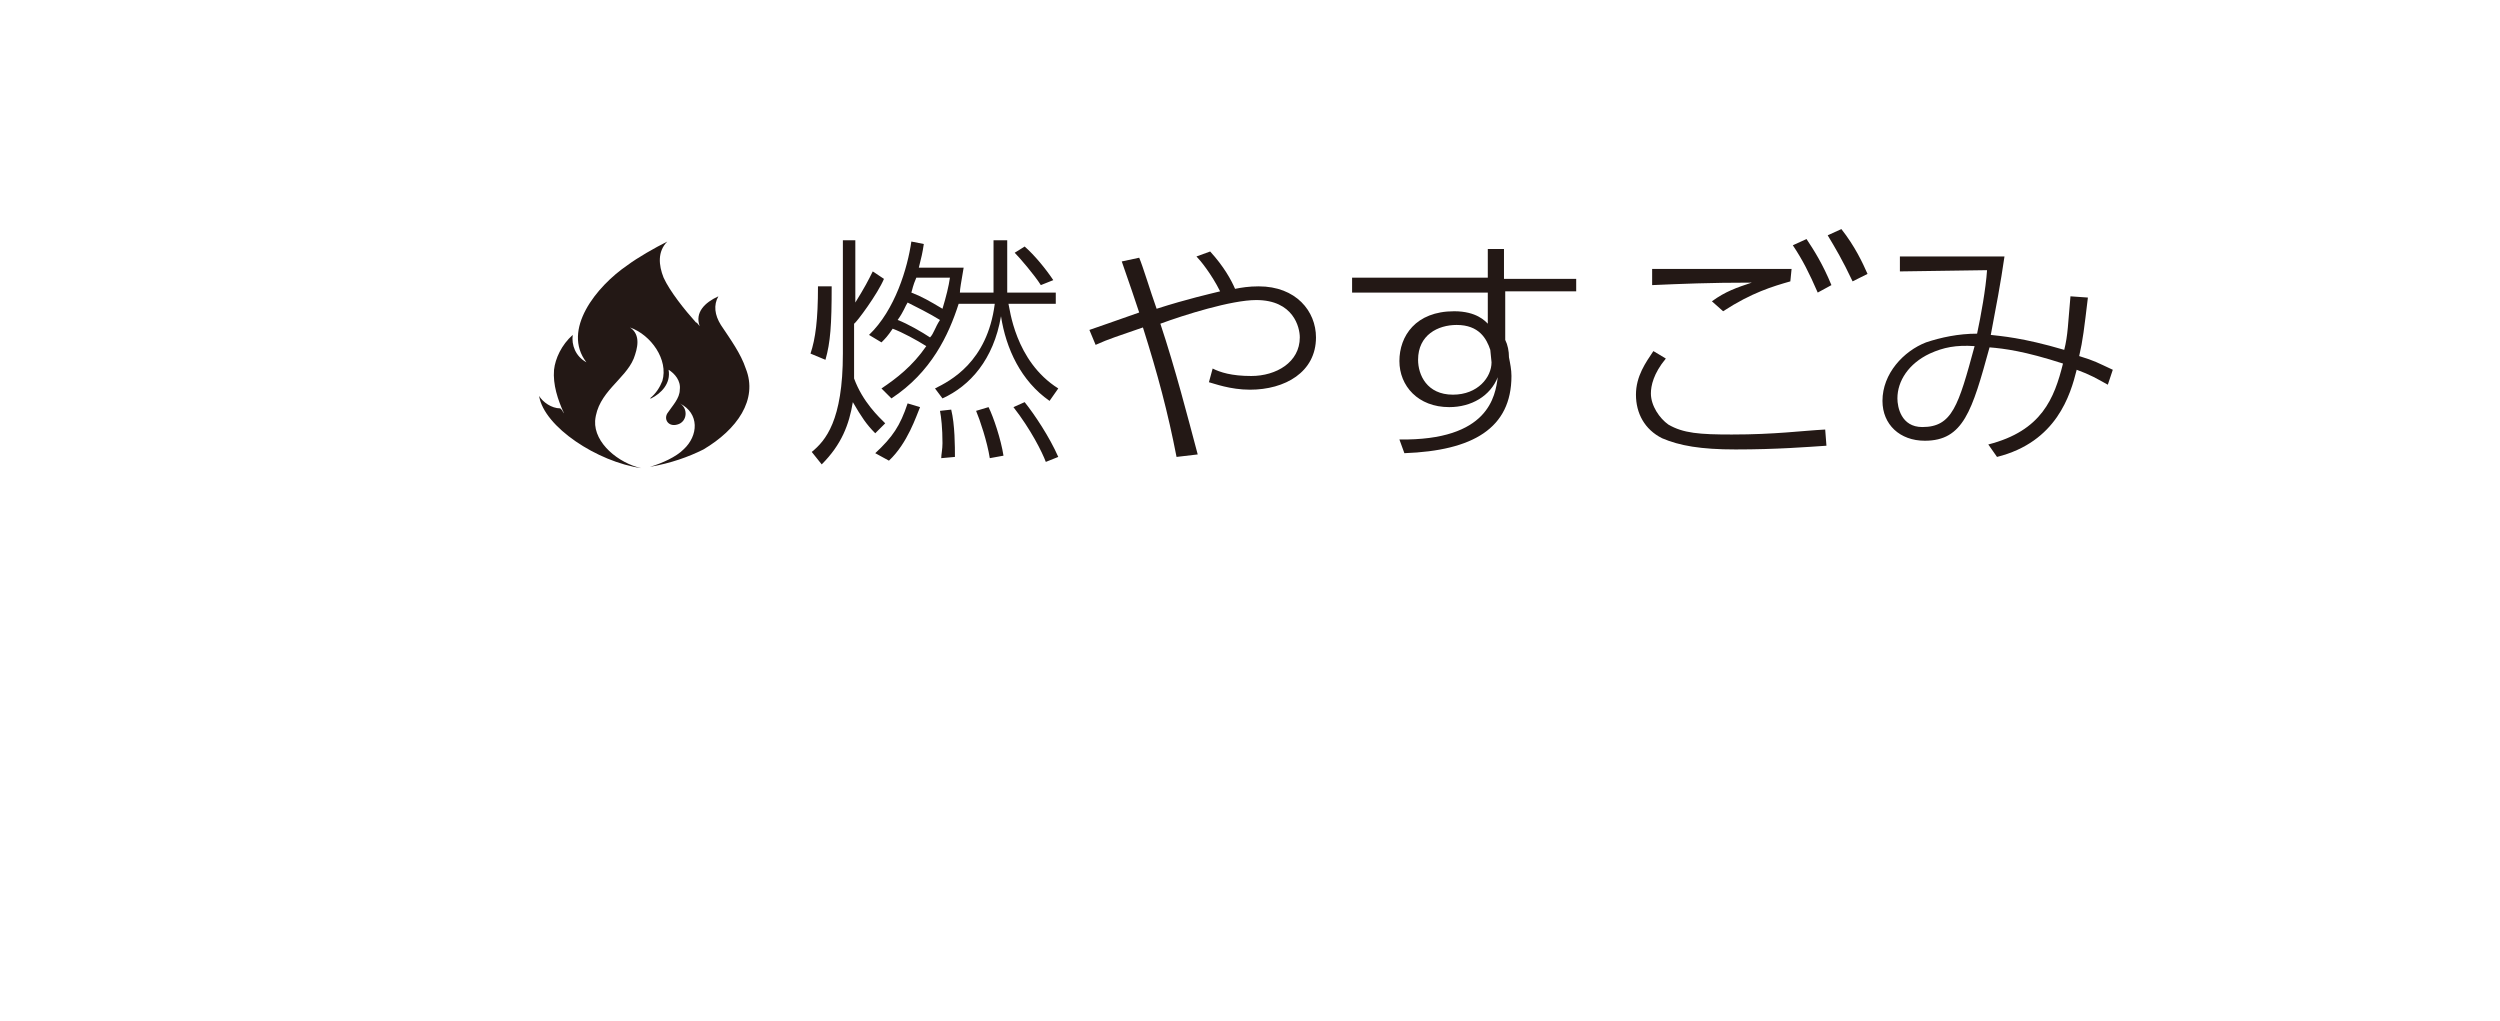
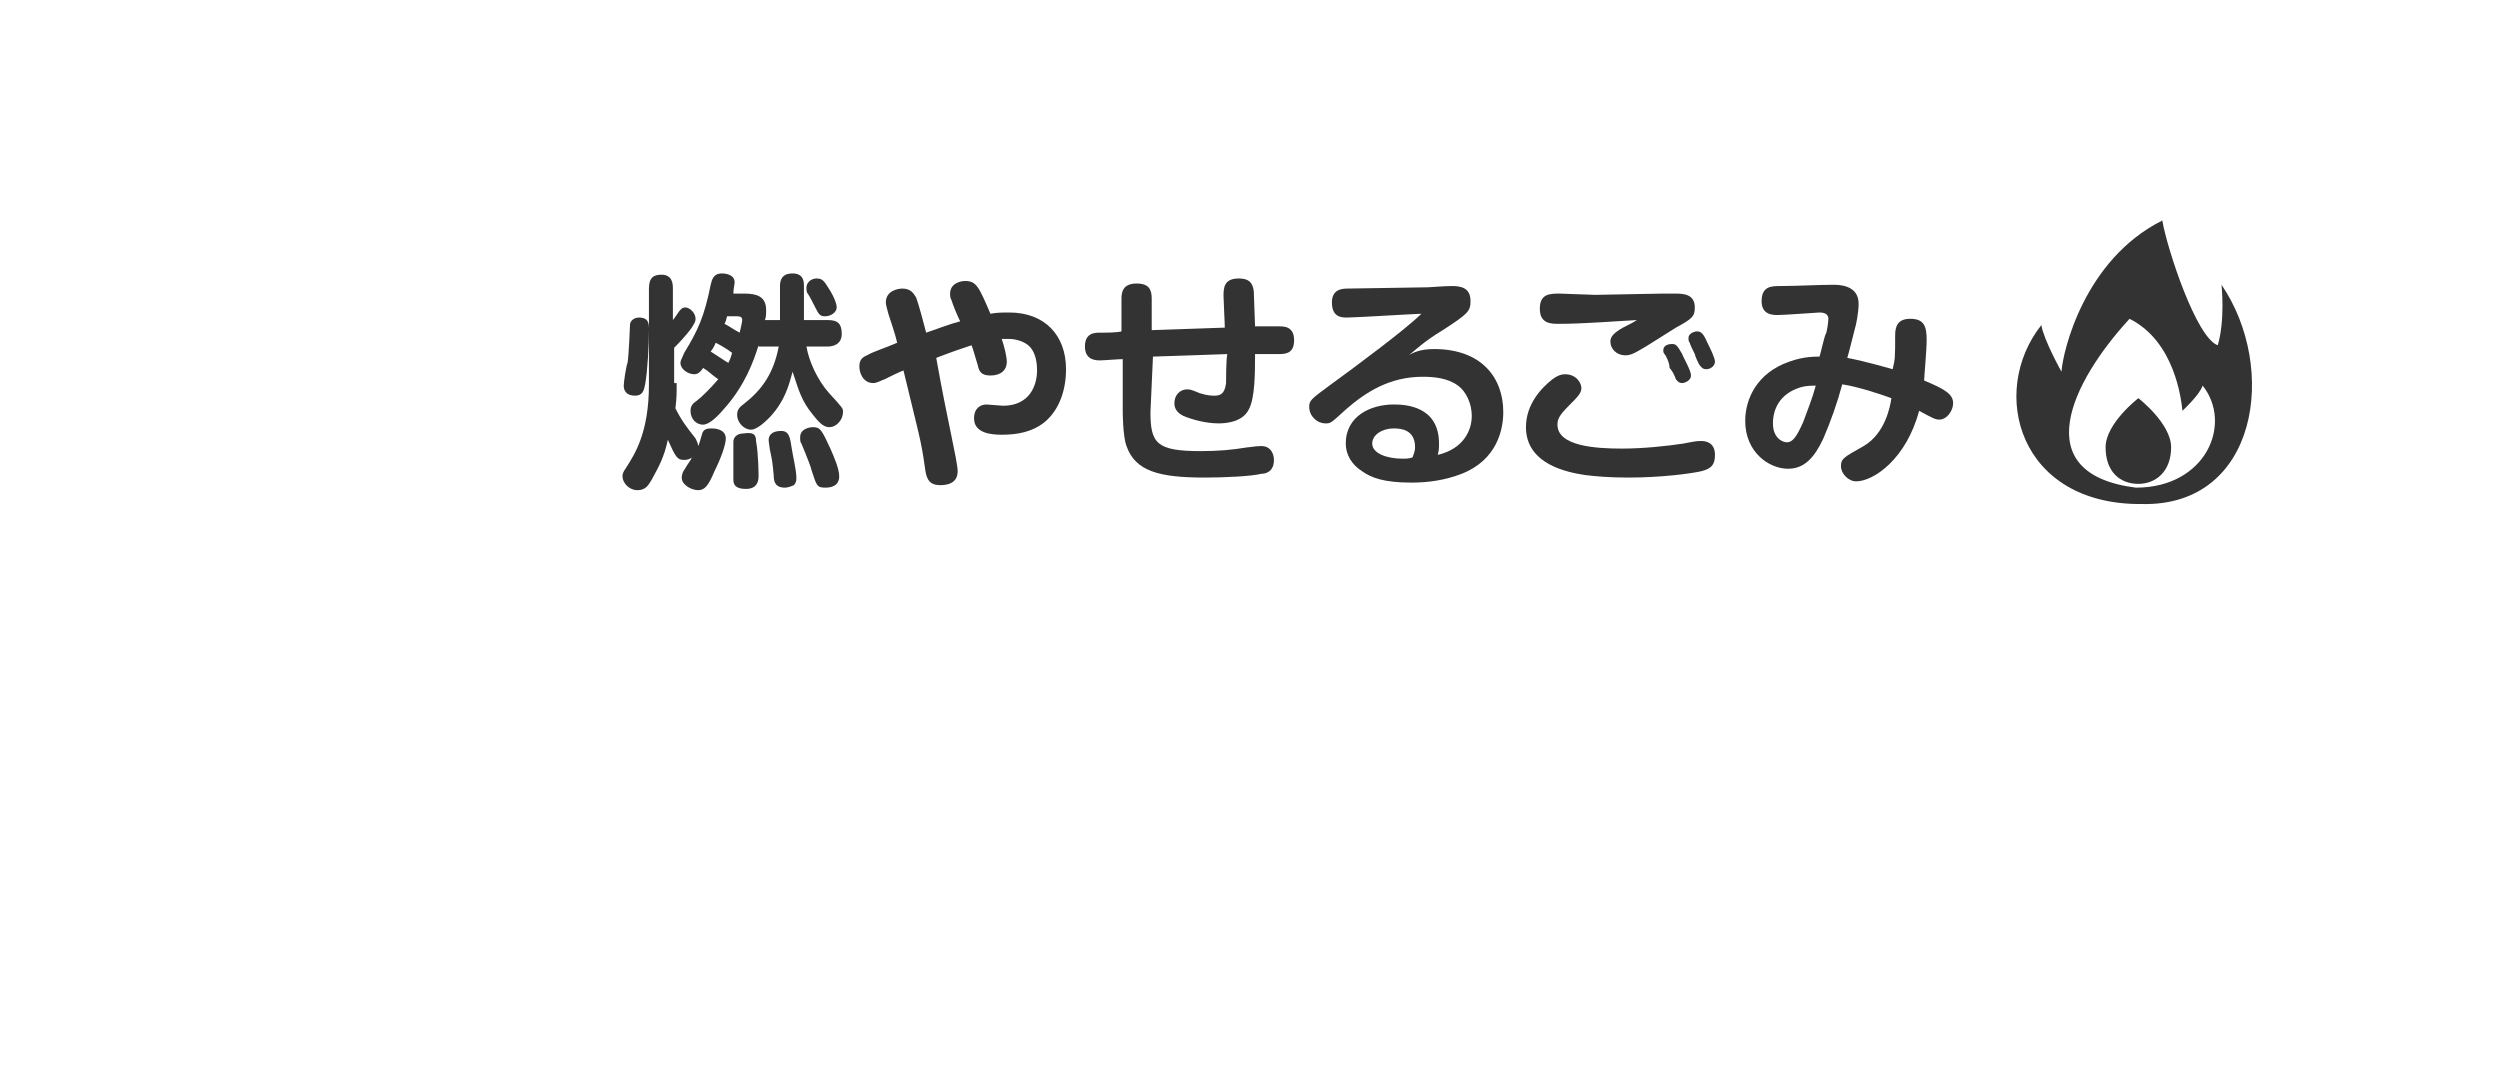
- <svg xmlns="http://www.w3.org/2000/svg" version="1.1" id="レイヤー_1" x="0px" y="0px" viewBox="0 0 200.8 82" style="enable-background:new 0 0 200.8 82;" xml:space="preserve">
+ <svg xmlns="http://www.w3.org/2000/svg" version="1.1" id="レイヤー_1" x="0px" y="0px" viewBox="0 0 198.4 85" style="enable-background:new 0 0 198.4 85;" xml:space="preserve">
  <style type="text/css">
- 	.st0{fill-rule:evenodd;clip-rule:evenodd;fill:#231815;}
- 	.st1{fill:#231815;}
+ 	.st0{enable-background:new    ;}
+ 	.st1{fill:#333333;}
</style>
  <g>
-     <path class="st0" d="M62.5,20.2L62.5,20.2L62.5,20.2z" />
+     <g class="st0">
+       <path class="st1" d="M51.5,26.2c0,1.1-0.1,3.2-0.3,4.3c-0.1,0.5-0.2,0.9-0.8,0.9c-0.7,0-0.9-0.4-0.9-0.8c0-0.3,0.2-1.6,0.3-1.8    c0.1-0.5,0.2-3,0.2-3.1c0.1-0.4,0.5-0.5,0.7-0.5C51.5,25.2,51.5,25.7,51.5,26.2z M53.7,30.4c0,0.9,0,1.2-0.1,2    c0.5,1,0.9,1.5,1.6,2.4c0.1,0.2,0.2,0.4,0.2,0.6c0.1-0.2,0.1-0.2,0.3-0.9c0.1-0.5,0.5-0.5,0.8-0.5c0.1,0,1.1,0,1.1,0.8    c0,0.5-0.4,1.6-0.9,2.6c-0.5,1.2-0.8,1.5-1.3,1.5c-0.5,0-1.3-0.4-1.3-1c0-0.2,0.1-0.5,0.2-0.6c0.4-0.7,0.5-0.7,0.6-1    c-0.1,0.1-0.3,0.2-0.6,0.2c-0.6,0-0.7-0.3-1.3-1.6c-0.3,1.4-0.7,2.1-1.3,3.2c-0.2,0.3-0.4,0.8-1.1,0.8c-0.7,0-1.2-0.6-1.2-1.1    c0-0.1,0-0.3,0.3-0.7c0.7-1.1,1.8-2.8,1.8-6.6v-7.6c0-0.9,0.4-1.1,1-1.1c0.9,0,0.9,0.8,0.9,1.1v2.5c0.1-0.1,0.5-0.7,0.5-0.7    c0.1-0.1,0.2-0.3,0.5-0.3c0.3,0,0.8,0.4,0.8,0.9c0,0.3-0.2,0.5-0.3,0.7c-0.5,0.7-1.2,1.4-1.4,1.6V30.4z M60.2,27.4    c-0.4,1.3-1.1,3.2-2.7,5c-0.5,0.6-1.2,1.3-1.7,1.3c-0.6,0-1-0.5-1-1.1c0-0.4,0.2-0.6,0.5-0.8c0.4-0.3,1.1-1,1.7-1.7    c-0.7-0.5-0.7-0.6-1.2-0.9c-0.2,0.3-0.4,0.5-0.7,0.5c-0.5,0-1.1-0.4-1.1-0.9c0-0.2,0.1-0.3,0.3-0.8c1.1-1.8,1.6-2.9,2.1-5.4    c0.1-0.4,0.2-0.9,0.9-0.9c0.3,0,1,0.1,1,0.7c0,0.2-0.1,0.5-0.1,0.9h0.9c0.9,0,1.7,0.2,1.7,1.3c0,0.3,0,0.6-0.1,0.8h1.2v-2.7    c0-0.4,0.1-1,1-1c0.9,0,0.9,0.7,0.9,1v2.7h1.9c0.8,0,1.1,0.3,1.1,1.1c0,0.9-0.8,1-1.1,1h-1.7c0.2,1.2,0.9,2.7,1.8,3.7    c1.1,1.2,1.1,1.2,1.1,1.5c0,0.6-0.5,1.2-1.1,1.2c-0.5,0-0.9-0.5-1.3-1c-0.9-1.1-1.1-1.9-1.6-3.4c-0.3,1.1-0.6,2.3-1.8,3.6    c-0.3,0.3-1,1-1.5,1c-0.5,0-1.1-0.5-1.1-1.2c0-0.4,0.2-0.6,0.6-0.9c1.4-1.1,2.3-2.4,2.7-4.5H60.2z M57.8,28.8    c0.1-0.2,0.2-0.4,0.3-0.8c-0.4-0.3-0.9-0.6-1.3-0.8c-0.1,0.2-0.1,0.3-0.4,0.7C57.2,28.4,57.3,28.5,57.8,28.8z M57.7,25.1    c-0.1,0.4-0.1,0.4-0.2,0.6c0.4,0.2,0.8,0.5,1.2,0.7c0.1-0.5,0.2-0.8,0.2-1c0-0.2-0.1-0.3-0.4-0.3H57.7z M60,35    c0.2,1.1,0.2,2.7,0.2,2.8c0,0.5-0.2,1-1,1c-1,0-1-0.5-1-0.8s0-1.4,0-1.6c0-0.2,0-1.2,0-1.4c0.1-0.6,0.7-0.6,0.8-0.6    C59.7,34.3,60,34.4,60,35z M62.8,35.4c0.1,0.7,0.4,1.9,0.4,2.5c0,0.2,0,0.4-0.2,0.6c-0.2,0.1-0.5,0.2-0.7,0.2    c-0.8,0-0.9-0.5-0.9-1c-0.1-1-0.1-1.1-0.3-2C61,35,61,35,61,34.9c0-0.2,0.1-0.7,1-0.7C62.6,34.2,62.7,34.7,62.8,35.4z M65.9,35.6    c0.3,0.7,0.7,1.6,0.7,2.2c0,0.8-0.7,0.9-1.1,0.9c-0.7,0-0.7-0.2-1.1-1.4c0-0.1-0.3-0.9-0.8-2.1c-0.1-0.1-0.1-0.3-0.1-0.5    c0-0.7,0.8-0.8,1-0.8C65.1,33.9,65.2,34.1,65.9,35.6z M65.9,23.1c0.3,0.5,0.5,1,0.5,1.3c0,0.4-0.5,0.7-0.9,0.7S65,25,64.7,24.4    c-0.1-0.2-0.5-1-0.6-1.1c-0.1-0.1-0.1-0.3-0.1-0.5c0-0.3,0.3-0.7,0.8-0.7C65.3,22.1,65.4,22.3,65.9,23.1z" />
+       <path class="st1" d="M76,37.4c0,1.1-1.1,1.1-1.4,1.1c-1,0-1.1-0.7-1.2-1.4c-0.3-2.2-0.5-2.7-1.7-7.7c-0.3,0.1-1.3,0.6-1.5,0.7    c-0.3,0.1-0.6,0.3-0.9,0.3c-0.8,0-1.1-0.8-1.1-1.3c0-0.4,0.1-0.7,0.6-0.9c0.5-0.3,1.5-0.6,2.4-1c-0.1-0.5-0.6-2-0.7-2.3    c-0.1-0.4-0.2-0.7-0.2-0.9c0-1,1.1-1.1,1.3-1.1c0.7,0,0.9,0.4,1.1,0.7c0.1,0.3,0.2,0.5,0.8,2.8c0.9-0.3,1.9-0.7,2.7-0.9    c-0.2-0.4-0.5-1.1-0.7-1.7c-0.1-0.2-0.1-0.3-0.1-0.5c0-0.8,0.8-1,1.2-1c0.9,0,1.1,0.5,2,2.6c0.5-0.1,1-0.1,1.5-0.1    c2.8,0,4.5,1.8,4.5,4.5c0,1.6-0.5,3.2-1.7,4.2c-1,0.8-2.2,1-3.4,1c-0.8,0-2.2-0.1-2.2-1.3c0-0.8,0.5-1.1,1-1.1    c0.2,0,1.1,0.1,1.3,0.1c2.1,0,2.7-1.6,2.7-2.8c0-0.6-0.1-1.3-0.5-1.8c-0.4-0.5-1.2-0.7-1.7-0.7c-0.3,0-0.5,0-0.6,0    c0.2,0.6,0.4,1.4,0.4,1.8c0,0.7-0.5,1.1-1.3,1.1c-0.7,0-0.9-0.3-1-0.8c-0.1-0.3-0.4-1.4-0.5-1.6c-0.9,0.3-1.5,0.5-2.8,1    C75.2,33.5,76,36.6,76,37.4z" />
+     </g>
+     <g class="st0">
+       <path class="st1" d="M91.3,32.7c0,2.5,0.5,3.1,4,3.1c1.4,0,2.5-0.1,3.7-0.3c0.2,0,0.6-0.1,1.1-0.1c0.8,0,1,0.7,1,1.1    c0,0.9-0.6,1.1-1,1.1c-0.8,0.2-2.9,0.3-4.5,0.3c-3.6,0-5.5-0.5-6.2-2.5c-0.3-0.8-0.3-2.7-0.3-2.8v-4.1c-0.3,0-1.5,0.1-1.8,0.1    s-1.2,0-1.2-1.1c0-1.1,0.8-1.1,1.2-1.1c0.5,0,1.3,0,1.7-0.1v-2.6c0-0.5,0.1-1.2,1.2-1.2c1,0,1.2,0.5,1.2,1.2l0,2.5    c2.7-0.1,3-0.1,5.8-0.2c0-0.4-0.1-2.1-0.1-2.5c0-0.6,0-1.4,1.2-1.4c0.8,0,1.1,0.3,1.2,1c0,0.3,0.1,2.4,0.1,2.8c0.8,0,1.6,0,1.9,0    c0.4,0,1.2,0,1.2,1.1c0,1-0.6,1.1-1.2,1.1c0,0-1.7,0-1.9,0c0,1.5,0,3.5-0.5,4.4c-0.5,1-1.8,1.1-2.4,1.1c-1,0-2.1-0.3-2.8-0.6    c-0.6-0.3-0.7-0.7-0.7-1c0-0.7,0.5-1.1,1-1.1c0.2,0,0.3,0,1,0.3c0.6,0.2,1,0.2,1.2,0.2c0.5,0,0.8-0.2,0.9-1c0-0.2,0-1.9,0.1-2.3    c-2.7,0.1-3,0.1-5.9,0.2L91.3,32.7z" />
+     </g>
+     <g class="st0">
+       <path class="st1" d="M113.8,27.7c3.8,0,5.5,2.3,5.5,5c0,1.4-0.5,3.8-3.3,4.9c-1.3,0.5-2.6,0.7-4,0.7c-2.2,0-3.2-0.4-3.9-0.9    c-0.8-0.5-1.3-1.3-1.3-2.2c0-2.2,2-3.1,3.8-3.1c0.9,0,3.6,0.1,3.6,3.1c0,0.4,0,0.5-0.1,0.9c2.1-0.5,2.7-2,2.7-3.1    c0-0.9-0.4-1.9-1.1-2.4c-0.8-0.6-1.9-0.7-2.8-0.7c-2.6,0-4.5,1.2-6.1,2.6c-1.2,1.1-1.2,1.1-1.6,1.1c-0.7,0-1.3-0.6-1.3-1.3    c0-0.5,0.1-0.6,1.6-1.7c2.2-1.6,6.1-4.5,7.3-5.7c-0.4,0-5.2,0.3-5.9,0.3c-0.4,0-1.2,0-1.2-1.2c0-1.1,0.9-1.1,1.3-1.1    c1,0,5.4-0.1,6.3-0.1c0.2,0,1.3-0.1,1.9-0.1c0.7,0,1.5,0.1,1.5,1.2c0,0.8-0.2,1-2.2,2.3c-1.5,0.9-2.2,1.6-2.7,2    C112.1,28,112.7,27.7,113.8,27.7z M112.3,35.5c0-1.4-1.1-1.5-1.7-1.5c-0.9,0-1.7,0.5-1.7,1.2c0,0.8,1.2,1.2,2.4,1.2    c0.3,0,0.5,0,0.8-0.1C112.2,36,112.3,35.8,112.3,35.5z" />
+     </g>
+     <g class="st0">
+       <path class="st1" d="M135,37.4c-0.9,0.2-3.2,0.5-5.8,0.5c-1.5,0-2.6-0.1-3.4-0.2c-1.3-0.2-4.7-0.8-4.7-3.8c0-1.8,1.2-3.1,2.1-3.8    c0.4-0.3,0.7-0.4,1-0.4c0.9,0,1.3,0.7,1.3,1.1c0,0.4-0.3,0.7-1,1.4c-0.8,0.8-0.9,1.1-0.9,1.5c0,1.7,3,1.9,5.1,1.9    c1.7,0,3.6-0.2,4.9-0.4c1-0.2,1.1-0.2,1.4-0.2c0.2,0,1.1,0,1.1,1.1C136.1,36.9,135.8,37.2,135,37.4z M123.7,25.7    c-0.6,0-1.5,0-1.5-1.2c0-1.2,0.8-1.2,1.6-1.2c0.3,0,2.4,0.1,2.8,0.1c0.7,0,4.5-0.1,5.3-0.1c0.2,0,0.9,0,1.1,0    c0.7,0,1.5,0.1,1.5,1.1c0,0.7-0.2,0.9-1.5,1.6c-0.5,0.3-2.5,1.6-2.9,1.8c-0.5,0.3-0.8,0.4-1.1,0.4c-0.7,0-1.2-0.5-1.2-1.1    c0-0.4,0.3-0.7,1-1.1c0.2-0.1,1-0.5,1.1-0.6C128.1,25.5,125.6,25.7,123.7,25.7z M132.1,28.1c-0.1-0.1-0.1-0.2-0.1-0.3    c0-0.4,0.4-0.5,0.7-0.5c0.3,0,0.4,0.1,0.8,0.8c0.1,0.3,0.7,1.3,0.7,1.7c0,0.4-0.5,0.6-0.7,0.6c-0.3,0-0.4-0.2-0.5-0.3    c-0.1-0.3-0.3-0.7-0.5-0.9C132.5,28.8,132.2,28.2,132.1,28.1z M134.1,27.2c-0.1-0.1-0.1-0.2-0.1-0.4c0-0.3,0.4-0.5,0.7-0.5    c0.3,0,0.5,0.2,0.8,0.9c0.2,0.4,0.6,1.2,0.6,1.5s-0.3,0.6-0.7,0.6c-0.3,0-0.4-0.2-0.5-0.3c-0.1-0.1-0.4-0.8-0.4-0.9    C134.4,27.9,134.1,27.3,134.1,27.2z" />
+     </g>
+     <g class="st0">
+       <path class="st1" d="M150.4,26.6c0-0.7,0.2-1.3,1.2-1.3c1.1,0,1.3,0.6,1.3,1.7c0,0.8-0.2,2.9-0.2,3.2c1.7,0.7,2.3,1.1,2.3,1.8    c0,0.6-0.5,1.3-1.1,1.3c-0.3,0-0.5-0.1-1.6-0.7c-1,3.8-3.6,5.6-5,5.6c-0.6,0-1.2-0.6-1.2-1.2c0-0.6,0.2-0.7,1.8-1.6    c1.7-1,2.1-3.1,2.2-3.8c-0.8-0.3-2.6-0.9-3.9-1.1c-0.4,1.5-0.9,2.9-1.5,4.3c-0.7,1.5-1.5,2.4-2.8,2.4c-1.5,0-3.4-1.3-3.4-3.8    c0-1.7,0.9-3.8,3.5-4.7c1.1-0.4,2-0.4,2.4-0.4c0.1-0.3,0.4-1.7,0.5-1.8c0.1-0.2,0.2-1,0.2-1.2c0-0.3-0.2-0.5-0.7-0.5    c-0.1,0-2.8,0.2-3.3,0.2c-0.4,0-1.3,0-1.3-1.1c0-1.2,0.8-1.2,1.5-1.2c1.2,0,3.1-0.1,4.2-0.1c0.4,0,2,0,2,1.5c0,0.7-0.2,1.7-0.3,2    c-0.1,0.4-0.5,2-0.6,2.3c0.5,0.1,1.5,0.3,3.6,0.9C150.4,28.5,150.4,28.3,150.4,26.6z M142.7,30.8c-1.4,0.5-2,1.6-2,2.8    c0,1.2,0.8,1.5,1.1,1.5c0.5,0,0.8-0.5,1.3-1.6c0.4-1.1,0.7-1.8,1-2.9C143.3,30.6,143,30.7,142.7,30.8z" />
+     </g>
    <g>
-       <path class="st1" d="M65.1,28.4c0.4-1.2,0.6-2.7,0.6-5.4h1.1c0,3.1-0.1,4.5-0.5,5.9L65.1,28.4z M65.2,36.3    c1.1-0.9,2.5-2.5,2.5-7.9v-9.1h1v5c0.8-1.3,1-1.7,1.4-2.5l0.9,0.6c-0.5,1.2-2.2,3.5-2.4,3.6v2.4c0,0.9,0,1,0,2    c0.7,1.9,2,3.1,2.5,3.6l-0.8,0.8c-0.7-0.7-1.1-1.3-1.8-2.5c-0.3,1.8-0.9,3.4-2.5,5L65.2,36.3z M69.8,26.9c2.1-2,3.1-5.4,3.4-7.5    l1,0.2c-0.1,0.7-0.2,1.1-0.4,1.9h3.6c-0.2,1.2-0.3,1.7-0.3,2h2.7v-4.2h1.1v4.2h3.9v0.9H81c0.1,0.3,0.5,4.6,4,6.8l-0.7,1    c-2.3-1.6-3.5-4.2-3.9-6.8c-0.6,3.5-2.5,5.6-4.7,6.6l-0.6-0.8c1.2-0.6,4.2-2.1,4.8-6.8H77c-0.8,2.5-2.2,5.5-5.4,7.6l-0.8-0.8    c1.2-0.8,2.5-1.8,3.6-3.4c-0.8-0.5-1.9-1.1-2.7-1.4c-0.4,0.6-0.6,0.8-0.9,1.1L69.8,26.9z M70.3,36.4c1.4-1.3,2-2.2,2.6-4l1,0.3    c-0.3,0.7-1,2.9-2.5,4.3L70.3,36.4z M75.5,25.7c-0.8-0.5-2-1.1-2.6-1.4c-0.2,0.3-0.3,0.7-0.8,1.4c0.8,0.3,2,1,2.6,1.4    C75,26.8,75.1,26.3,75.5,25.7z M73.6,22.3c-0.3,0.7-0.3,0.9-0.4,1.2c0.8,0.3,1.5,0.7,2.5,1.3c0.3-1,0.5-1.8,0.6-2.5H73.6z     M75.6,36.8c0-0.3,0.1-0.7,0.1-1.2c0-1.2-0.1-2.1-0.2-2.6l0.9-0.1c0.3,1.2,0.3,3,0.3,3.8L75.6,36.8z M79.5,36.8    c-0.2-1.3-0.8-3.1-1.1-3.8l1-0.3c0.4,0.8,1,2.6,1.2,3.9L79.5,36.8z M84,37.1c-0.3-0.8-1.2-2.6-2.6-4.4l0.9-0.4    c0.8,1,2,2.8,2.7,4.4L84,37.1z M83.6,22.9c-0.5-0.8-1.7-2.2-2.1-2.6l0.8-0.5c0.8,0.7,1.7,1.8,2.3,2.7L83.6,22.9z" />
-       <path class="st1" d="M94.5,36.7c-0.7-3.6-1.5-6.6-2.7-10.4c-2,0.7-2.7,0.9-3.8,1.4l-0.5-1.2c1.2-0.4,1.4-0.5,4-1.4    c-0.3-0.9-0.8-2.4-1.4-4.1l1.4-0.3c0.3,0.7,0.9,2.7,1.4,4.1c2.5-0.8,4.3-1.2,5.1-1.4c-0.7-1.4-1.6-2.5-1.9-2.8l1.1-0.4    c1.1,1.2,1.7,2.3,2,3c0.5-0.1,1.1-0.2,1.9-0.2c3,0,4.6,2,4.6,4.1c0,2.8-2.5,4.2-5.3,4.2c-1.6,0-2.9-0.5-3.3-0.6l0.3-1.1    c0.6,0.3,1.5,0.6,3.1,0.6c2,0,3.9-1.1,3.9-3.1c0-0.8-0.5-3-3.5-3c-2,0-5.8,1.2-7.7,1.9c1.2,3.6,2.2,7.5,3,10.5L94.5,36.7z" />
-       <path class="st1" d="M126.6,22.3v1.1h-5.7v3.9c0.2,0.4,0.3,0.9,0.3,1.4c0.1,0.5,0.2,1,0.2,1.5c0,4.2-3.1,6-8.6,6.2l-0.4-1.1    c7.2,0.1,7.7-3.5,7.9-5c-0.6,1.5-2.1,2.4-3.9,2.4c-2.5,0-4-1.7-4-3.7s1.3-4,4.4-4c1.8,0,2.5,0.8,2.7,1v-2.5h-10.9v-1.2h10.9V20    h1.3v2.4h5.8V22.3z M119.7,28.1c-0.3-0.9-0.9-2-2.7-2c-1.5,0-3.1,0.8-3.1,2.8c0,1.2,0.7,2.8,2.8,2.8c2,0,3.1-1.4,3.1-2.6    L119.7,28.1L119.7,28.1z" />
-       <path class="st1" d="M133.8,28.8c-1,1.2-1.2,2.2-1.2,2.8c0,1,0.7,2,1.4,2.5c1.2,0.7,2.5,0.8,5.1,0.8c3.5,0,5.6-0.3,7.5-0.4    l0.1,1.3c-1.5,0.1-4,0.3-7.3,0.3c-2.8,0-4.5-0.3-5.9-0.9c-1.4-0.7-2.1-2-2.1-3.5s0.8-2.6,1.4-3.5L133.8,28.8z M143.8,22.6    c-1.4,0.4-3.1,0.9-5.4,2.4l-0.9-0.8c1.1-0.8,2-1.1,3.2-1.5c-3.4,0-5.7,0.1-8,0.2v-1.3c1.6,0,2.5,0,11.2,0L143.8,22.6L143.8,22.6z     M145.1,19.2c0.6,0.9,1.3,2,2,3.7l-1.1,0.6c-0.7-1.6-1.2-2.6-2-3.8L145.1,19.2z M147.9,18.4c1.1,1.4,1.7,2.7,2.1,3.6l-1.2,0.6    c-0.8-1.7-1.4-2.7-2-3.7L147.9,18.4z" />
-       <path class="st1" d="M159.7,35.7c4.3-1.1,5.3-3.7,6-6.5c-3.1-1-4.7-1.2-5.9-1.3c-1.4,5.1-2.1,7.5-5.2,7.5c-2,0-3.4-1.3-3.4-3.2    c0-2.2,1.7-4,3.5-4.7c1.2-0.4,2.6-0.7,4.1-0.7c0.3-1.4,0.7-3.6,0.8-5.1l-7,0.1v-1.2h8.4c-0.3,2.1-0.7,4.2-1.1,6.3    c0.8,0.1,2.5,0.2,5.9,1.2c0.3-1.2,0.3-2.1,0.5-4.3l1.4,0.1c-0.3,2.5-0.4,3.4-0.7,4.7c1.3,0.4,1.4,0.5,2.7,1.1l-0.4,1.2    c-0.9-0.5-1.4-0.8-2.5-1.2c-0.5,2-1.6,5.8-6.4,7L159.7,35.7z M155,28.4c-1.7,0.8-2.6,2.2-2.6,3.6c0,0.7,0.3,2.3,2,2.3    c2.4,0,2.9-1.7,4.2-6.5C157.1,27.7,156.1,27.9,155,28.4z" />
+       <path class="st1" d="M169.5,38.7c-8.7-1.1-5.1-8.4-0.5-13.4c3.6,1.8,4.1,6.4,4.2,7.3c0,0,1.4-1.3,1.6-2    C177.2,33.6,175.1,38.7,169.5,38.7 M176.3,22.6c0,0,0.3,2.8-0.3,4.8c-1.7-0.6-4-7.6-4.4-9.9c-6.2,3.1-7.9,10.4-8,12    c0,0-1.4-2.5-1.6-3.7c-4.2,5.3-1.8,14.3,8,14.2C179.2,40.2,180.8,29.2,176.3,22.6" />
+       <path class="st1" d="M172.3,35.5c0,1.9-1.2,2.9-2.6,2.9c-1.5,0-2.6-1-2.6-2.9s2.6-3.9,2.6-3.9S172.3,33.6,172.3,35.5" />
    </g>
  </g>
-   <g>
-     <path class="st1" d="M43.2,31.6L43.2,31.6C43.3,31.7,43.3,31.7,43.2,31.6L43.2,31.6z" />
-     <path class="st1" d="M59.9,29.6c-0.4-1.2-1.2-2.3-2-3.5c-0.5-0.8-0.6-1.6-0.2-2.3c-1.1,0.5-1.9,1.3-1.5,2.4   c-0.1-0.1-0.2-0.3-0.3-0.3c-0.9-1-2.1-2.5-2.6-3.6c-0.4-1-0.5-2.1,0.3-2.9c-1,0.5-2.4,1.3-3.2,1.9c-2.5,1.7-5.3,5.2-3.3,7.8   c-0.9-0.5-1.2-1.4-1.1-2.2c-0.9,0.8-1.4,1.9-1.5,2.8c-0.1,1.2,0.3,2.4,0.8,3.5c-0.1-0.1-0.1-0.2-0.2-0.3L45,32.8   c-0.7,0-1.4-0.5-1.7-1c0.4,2.5,4.7,5.3,8.2,5.8c-0.8-0.2-1.3-0.3-2-0.6c0.6,0.3,1.3,0.5,2,0.6c-1.8-0.4-3.8-2-3.7-3.8   c0.2-2.3,2.4-3.3,3.1-5c0.3-0.8,0.6-1.9-0.3-2.5c1.7,0.6,3.1,2.6,2.6,4.3c-0.2,0.5-0.5,1-1,1.4h0.1c0.8-0.4,1.6-1.2,1.4-2.3   c0.5,0.3,1,0.9,0.9,1.6c0,0.7-0.6,1.3-1,1.9c-0.3,0.5,0.1,1.1,0.8,0.9c0.8-0.2,0.9-1.3,0.2-1.7c1.6,0.8,1.5,2.6,0.3,3.7   c-0.6,0.6-1.7,1.1-2.7,1.4c1.7-0.3,3.1-0.8,4.3-1.4C59.2,34.5,60.9,32.1,59.9,29.6z M46.4,34.6c-0.2-0.2-0.3-0.3-0.4-0.5   C46,34.2,46.2,34.4,46.4,34.6L46.4,34.6z M49.6,36.8L49.6,36.8C49.5,36.8,49.5,36.8,49.6,36.8C49.5,36.8,49.6,36.8,49.6,36.8z" />
-   </g>
</svg>
